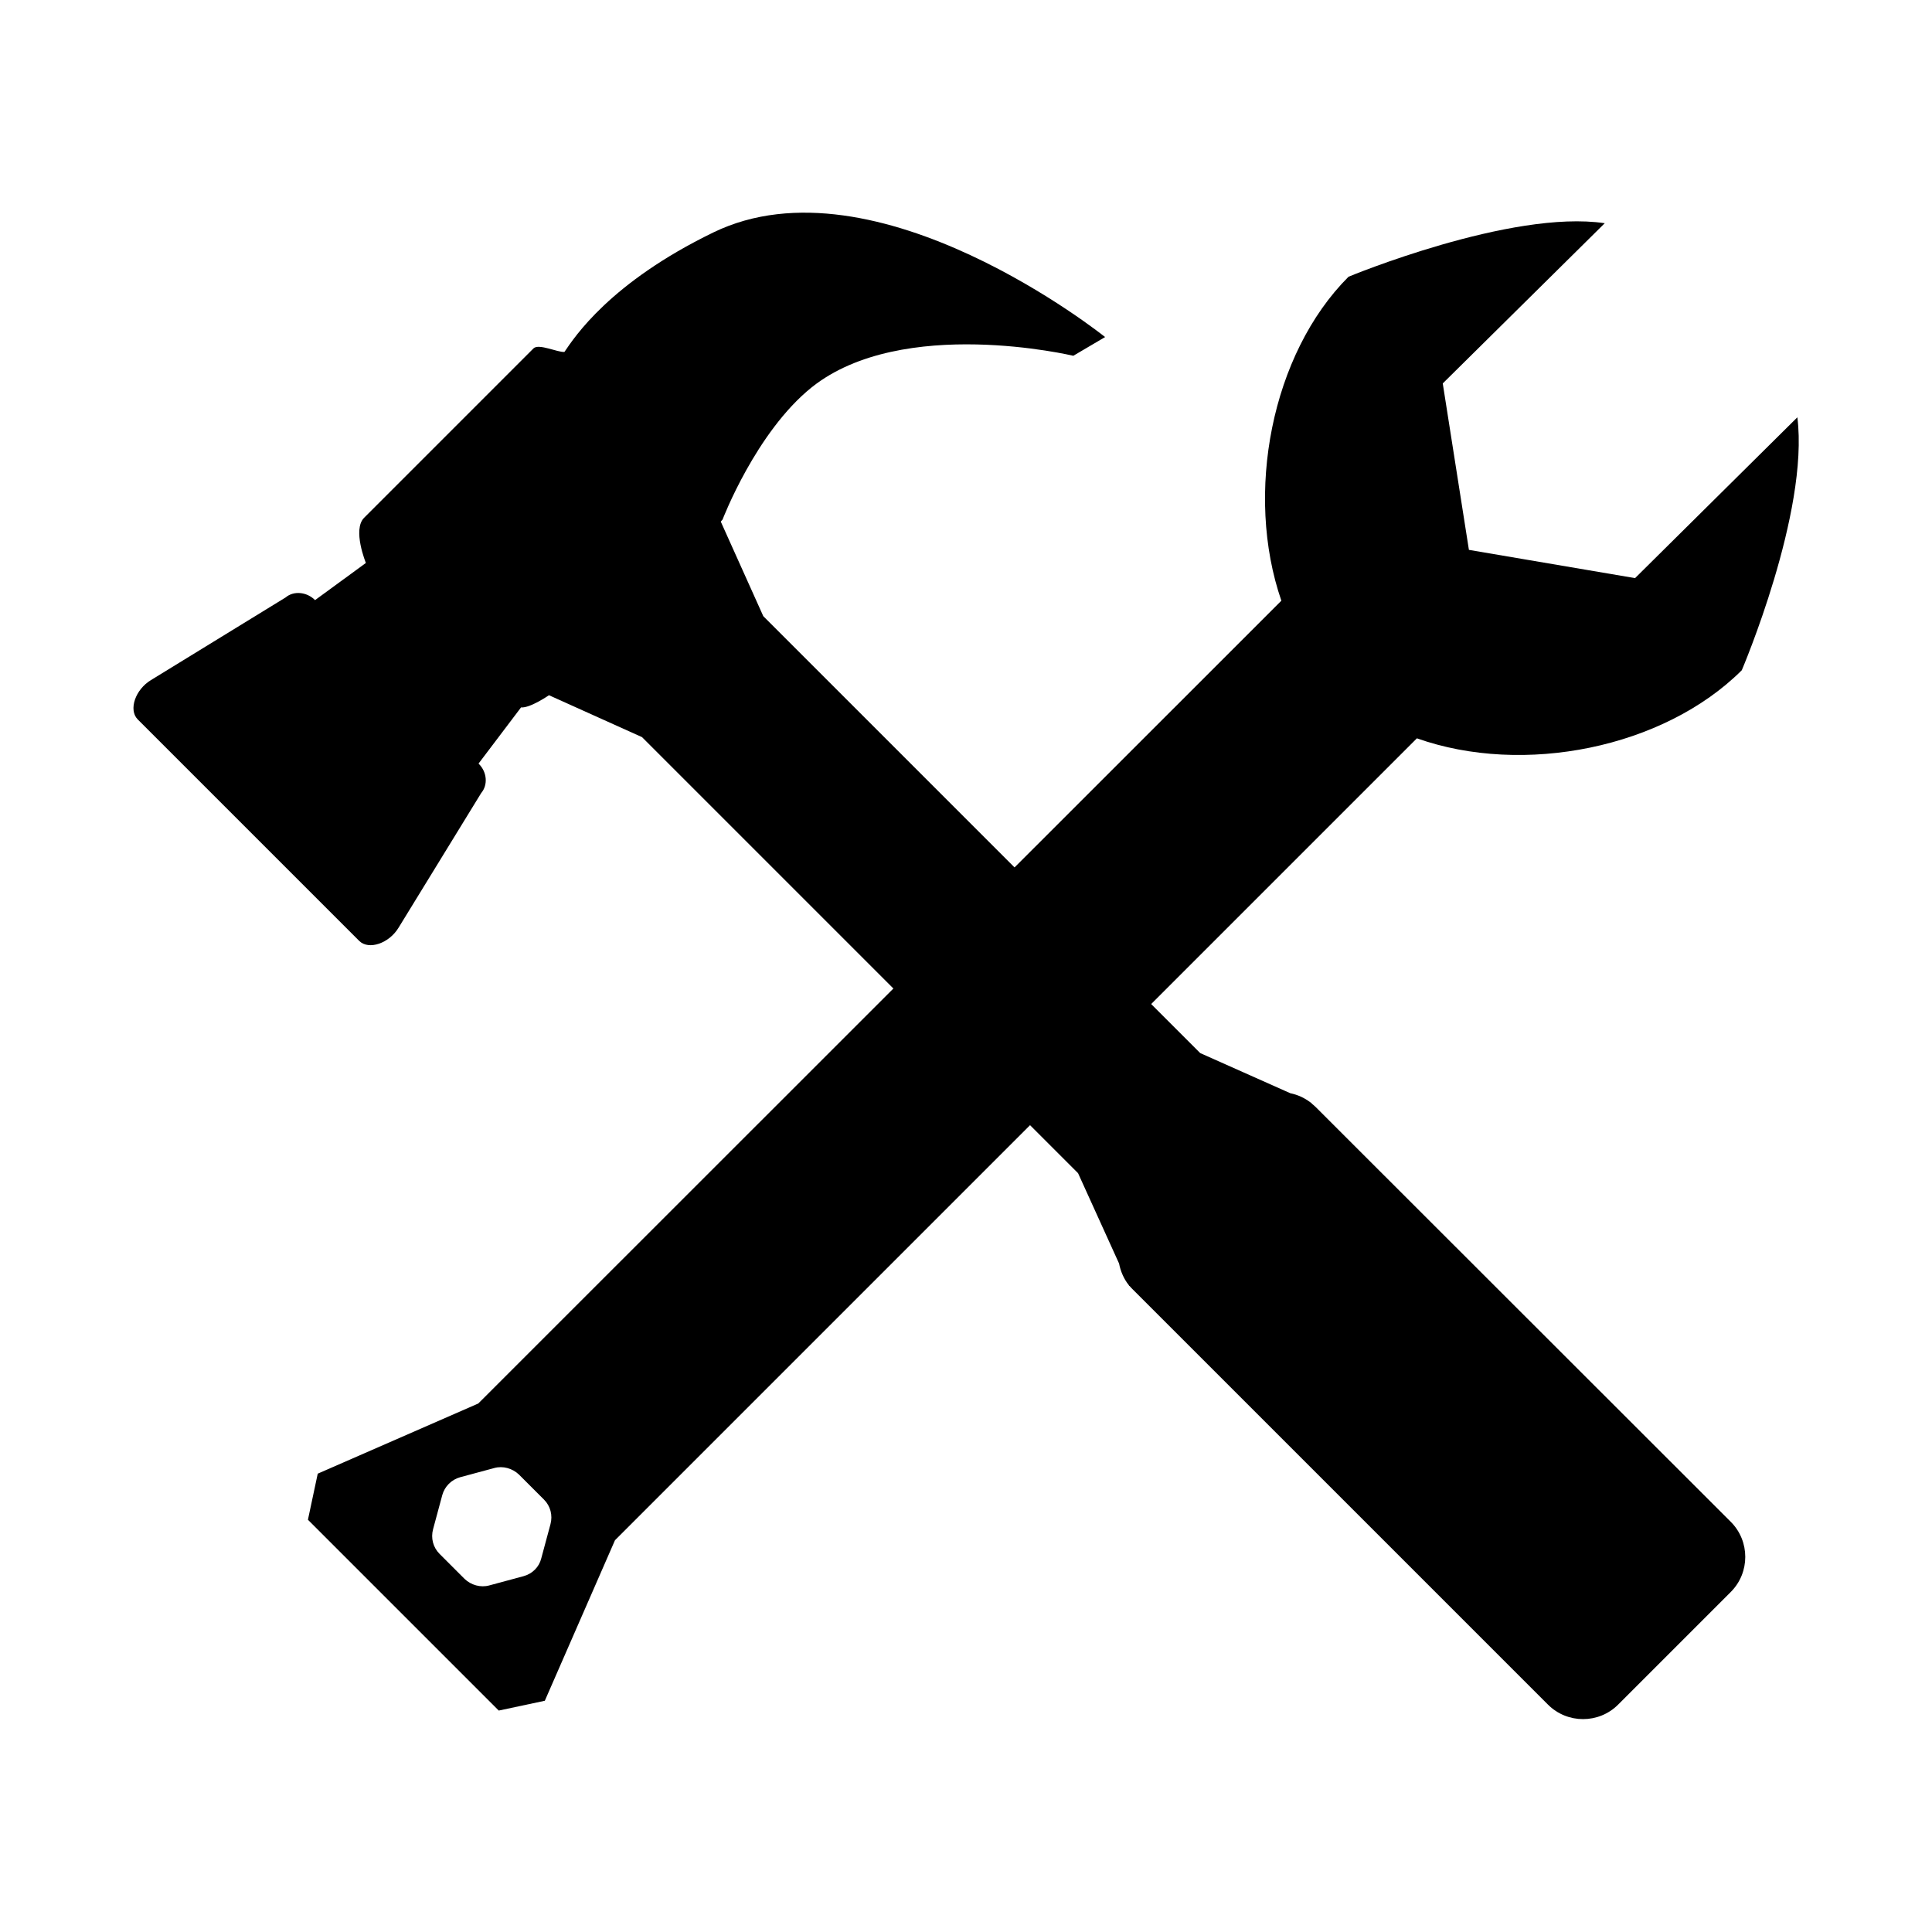
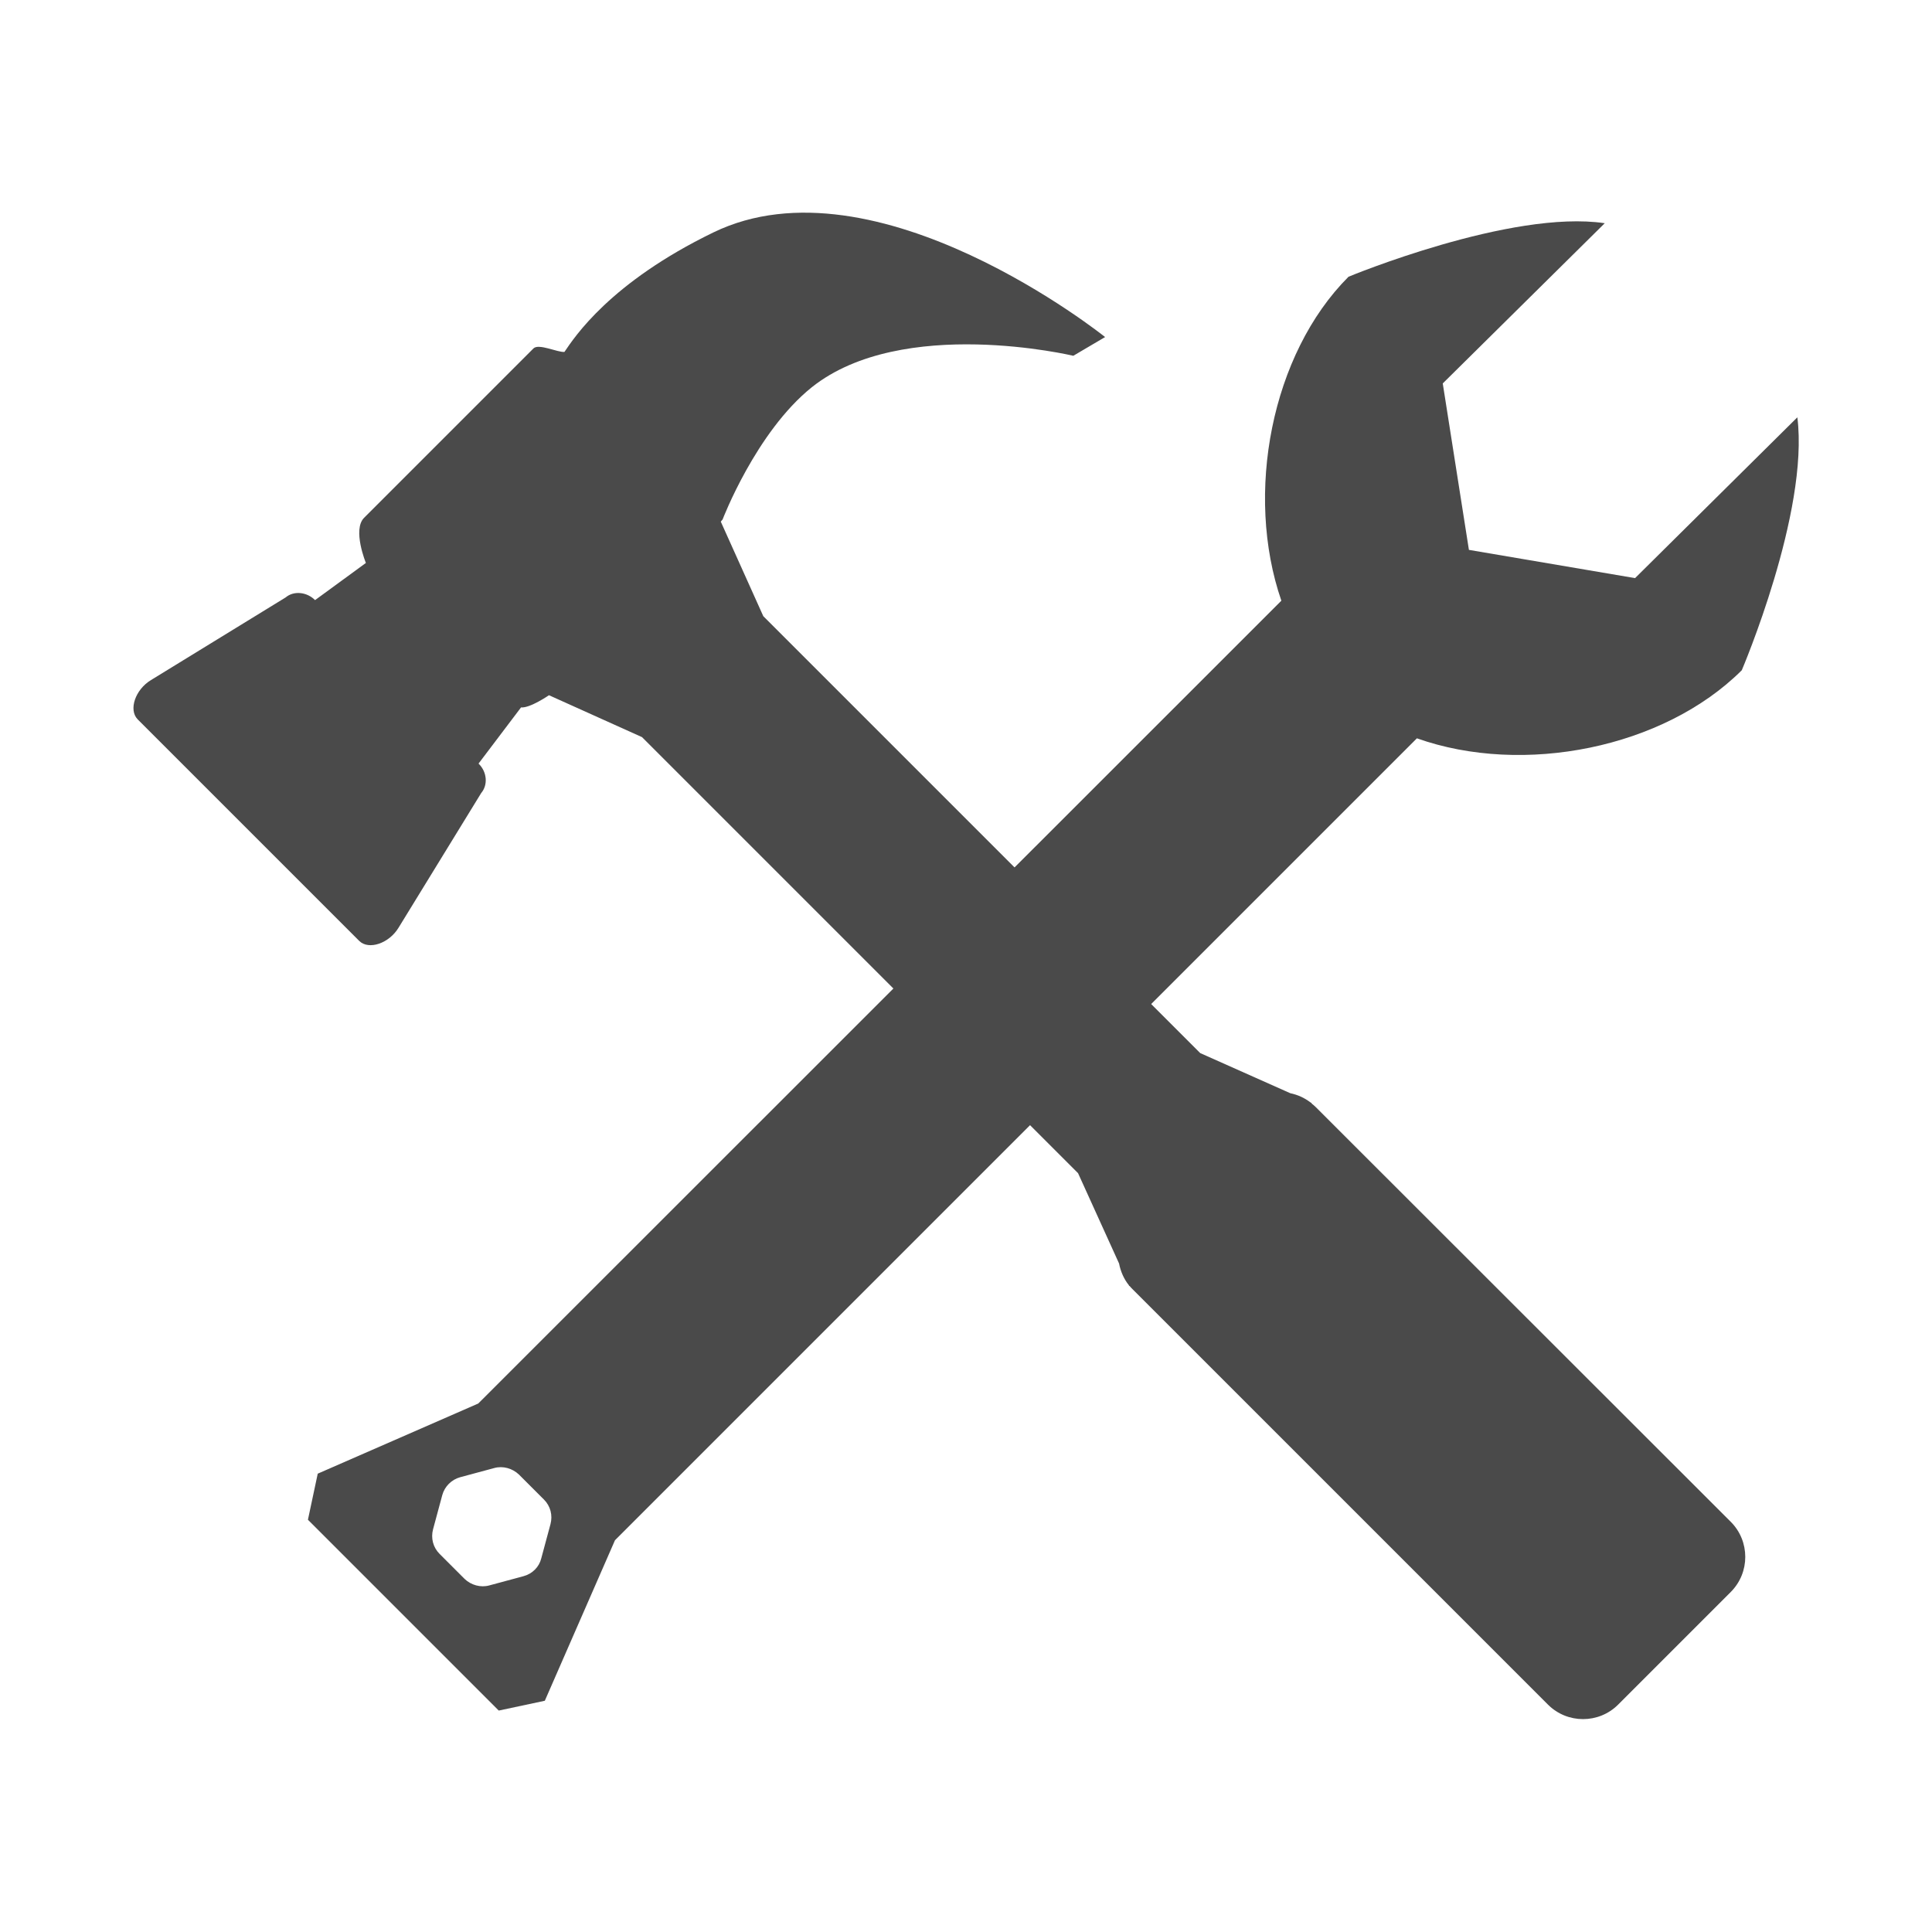
<svg xmlns="http://www.w3.org/2000/svg" version="1.1" id="Layer_1" x="0px" y="0px" viewBox="0 0 650 650" enable-background="new 0 0 650 650" xml:space="preserve">
  <g id="tools">
-     <path d="M240,78.2c-34.8,16.9-46.7,35.2-50.1,40.2c-2.3,0.2-8.6-2.9-10.4-1.2l-57,57c-4,4,0.6,15.2,0.6,15.2L106,201.9   c-2.8-2.8-7.2-3.2-9.9-0.9l-45.3,27.8c-5.3,3.2-7.6,10-4.5,13.2c0,0,0.1,0.1,0.1,0.1l74.4,74.4c0,0,0.1,0.1,0.1,0.1   c3.2,3.1,10,0.8,13.2-4.5l27.8-45.3c2.3-2.7,2-7.1-0.9-9.9l14.3-18.9c3,0.3,9.4-4.1,9.4-4.1l31.3,14.1l146.7,146.7l13.8,30.4   c0.5,2.6,1.6,5.2,3.3,7.3l0.1,0.3l0.1-0.1c0.3,0.4,0.7,0.8,1.1,1.2l139.7,139.7c6.5,6.5,17.1,6.5,23.6,0l37.9-37.9   c6.5-6.5,6.5-17.1,0-23.6L442.6,372.4c-0.4-0.4-0.9-0.8-1.4-1.2l0.1-0.1l-0.4-0.2c-2.1-1.6-4.4-2.6-6.8-3.1l-30.3-13.5l-147-147   l-14.3-31.8c0.2-0.3,0.6-0.7,0.6-0.7s11.2-29.4,30-44.5c30.5-24.3,88-10.6,88-10.6l10.7-6.3C371.8,113.4,294.8,51.6,240,78.2z" />
-     <path d="M476.7,248.4c35.8,12.7,83,3.3,109.3-22.9c0,0,22.7-53.1,18.7-85.1l-54.6,54.1l-55.9-9.5l-8.8-56l54.5-53.9   c-31.5-4.7-86.2,18-86.2,18c-26,26-35,73.1-22.6,109L160.9,472.2l-54,23.6l-3.3,15.5l19.9,19.9l24.4,24.4l19.9,19.9l15.5-3.3   l23.6-54L476.7,248.4z M176.1,530.3l-11.5,3.1c-2.9,0.8-6.1-0.1-8.3-2.2l-8.4-8.4c-2.2-2.2-3-5.3-2.2-8.3l3.1-11.5   c0.8-2.9,3.1-5.2,6-6l11.5-3.1c2.9-0.8,6.1,0.1,8.3,2.2l8.4,8.4c2.2,2.2,3,5.3,2.2,8.3l-3.1,11.5   C181.4,527.2,179.1,529.5,176.1,530.3z" />
+     <path fill="#4A4A4A" d="M240,78.2c-34.8,16.9-46.7,35.2-50.1,40.2c-2.3,0.2-8.6-2.9-10.4-1.2l-57,57c-4,4,0.6,15.2,0.6,15.2   L106,201.9c-2.8-2.8-7.2-3.2-9.9-0.9l-45.3,27.8c-5.3,3.2-7.6,10-4.5,13.2c0,0,0.1,0.1,0.1,0.1l74.4,74.4c0,0,0.1,0.1,0.1,0.1   c3.2,3.1,10,0.8,13.2-4.5l27.8-45.3c2.3-2.7,2-7.1-0.9-9.9l14.3-18.9c3,0.3,9.4-4.1,9.4-4.1l31.3,14.1l146.7,146.7l13.8,30.4   c0.5,2.6,1.6,5.2,3.3,7.3l0.1,0.3l0.1-0.1c0.3,0.4,0.7,0.8,1.1,1.2l139.7,139.7c6.5,6.5,17.1,6.5,23.6,0l37.9-37.9   c6.5-6.5,6.5-17.1,0-23.6L442.6,372.4c-0.4-0.4-0.9-0.8-1.4-1.2l0.1-0.1l-0.4-0.2c-2.1-1.6-4.4-2.6-6.8-3.1l-30.3-13.5l-147-147   l-14.3-31.8c0.2-0.3,0.6-0.7,0.6-0.7s11.2-29.4,30-44.5c30.5-24.3,88-10.6,88-10.6l10.7-6.3C371.8,113.4,294.8,51.6,240,78.2z" />
+     <path fill="#4A4A4A" d="M476.7,248.4c35.8,12.7,83,3.3,109.3-22.9c0,0,22.7-53.1,18.7-85.1l-54.6,54.1l-55.9-9.5l-8.8-56l54.5-53.9   c-31.5-4.7-86.2,18-86.2,18c-26,26-35,73.1-22.6,109L160.9,472.2l-54,23.6l-3.3,15.5l19.9,19.9l24.4,24.4l19.9,19.9l15.5-3.3   l23.6-54L476.7,248.4z M176.1,530.3l-11.5,3.1c-2.9,0.8-6.1-0.1-8.3-2.2l-8.4-8.4c-2.2-2.2-3-5.3-2.2-8.3l3.1-11.5   c0.8-2.9,3.1-5.2,6-6l11.5-3.1c2.9-0.8,6.1,0.1,8.3,2.2l8.4,8.4c2.2,2.2,3,5.3,2.2,8.3l-3.1,11.5   C181.4,527.2,179.1,529.5,176.1,530.3z" />
  </g>
</svg>
